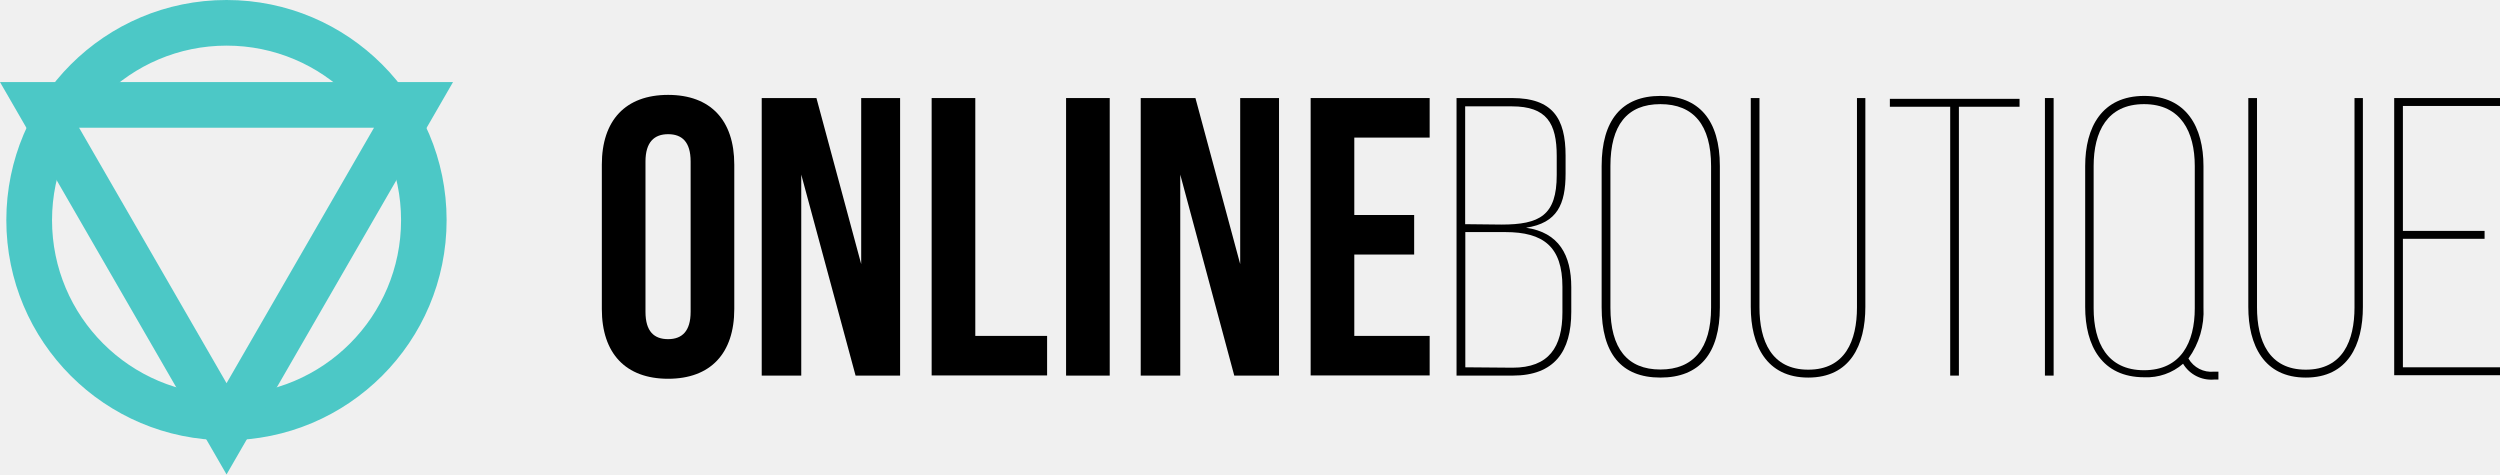
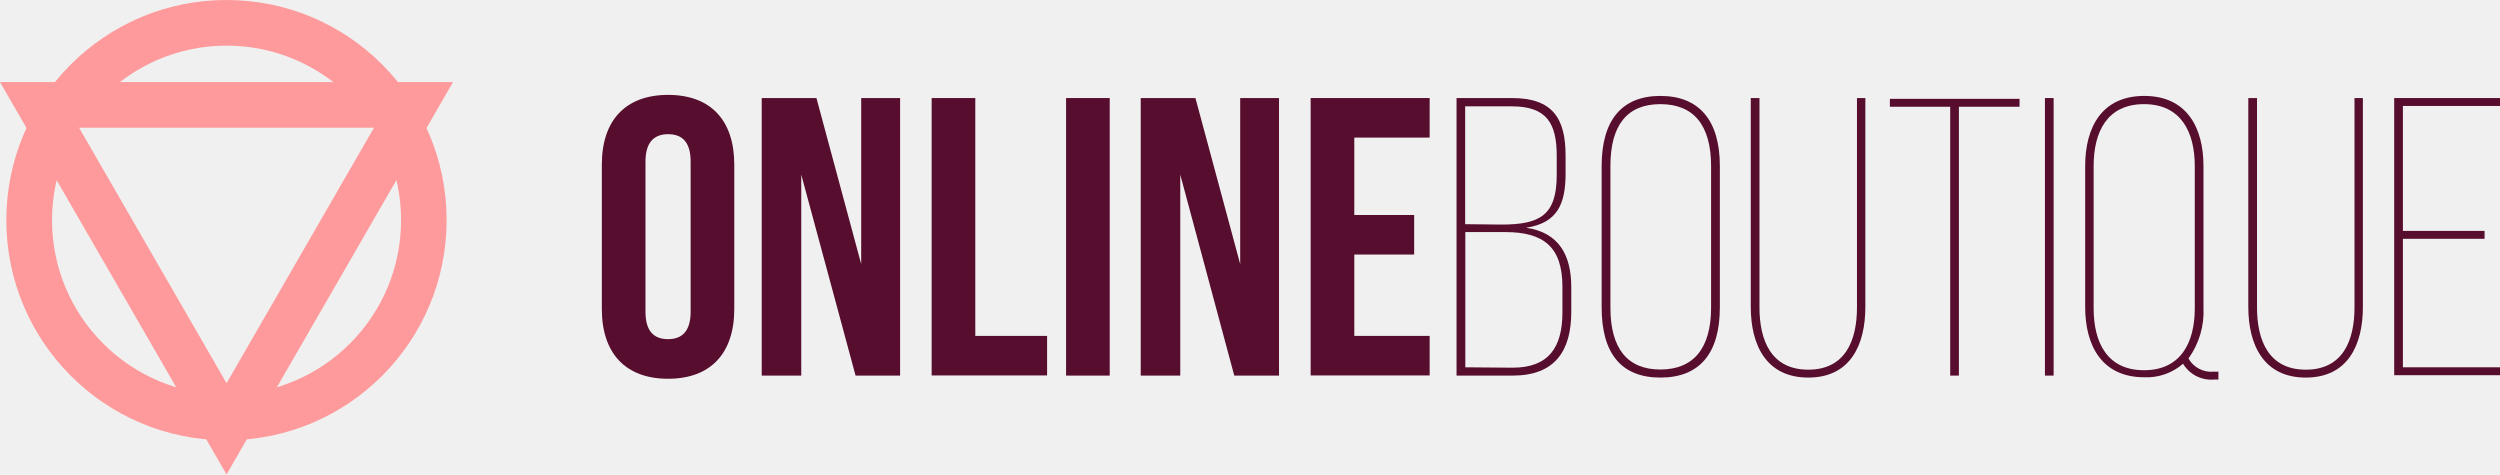
<svg xmlns="http://www.w3.org/2000/svg" version="1.1" viewBox="0 0 316.16 60" data-name="Layer 1" id="Layer_1">
  <defs id="defs1033">
    <style id="style1031">.cls-1{fill:#4cc8c6}.cls-2{fill:#fff}</style>
  </defs>
  <g id="g1073">
-     <g id="g1041">
-       <path id="path1037" class="cls-1" d="M28.65,5.77A22.07,22.07,0,1,1,6.58,27.84,22.09,22.09,0,0,1,28.65,5.77m0-5.77A27.84,27.84,0,1,0,56.48,27.84,27.83,27.83,0,0,0,28.65,0Z" />
-       <path id="path1039" class="cls-1" d="M47.3,16.15,28.65,48.46,10,16.15H47.3m10-5.77H0L28.65,60,57.29,10.38Z" />
+     <g id="g1041" style="fill:#fe9a9b;fill-opacity:1">
+       <path id="path1037" class="cls-1" d="M28.65,5.77A22.07,22.07,0,1,1,6.58,27.84,22.09,22.09,0,0,1,28.65,5.77m0-5.77A27.84,27.84,0,1,0,56.48,27.84,27.83,27.83,0,0,0,28.65,0Z" style="fill:#fe9a9b;fill-opacity:1" />
+       <path id="path1039" class="cls-1" d="M47.3,16.15,28.65,48.46,10,16.15H47.3m10-5.77H0L28.65,60,57.29,10.38Z" style="fill:#fe9a9b;fill-opacity:1" />
    </g>
-     <g id="g1071">
-       <path style="fill:#000000" id="path1043" class="cls-2" d="M76.11,20.82c0-5.61,3-8.82,8.38-8.82s8.37,3.21,8.37,8.82V39.08c0,5.61-3,8.82-8.37,8.82s-8.38-3.21-8.38-8.82Zm5.52,18.61c0,2.5,1.1,3.46,2.86,3.46s2.85-1,2.85-3.46v-19c0-2.5-1.1-3.46-2.85-3.46s-2.86,1-2.86,3.46Z" />
-       <path style="fill:#000000" id="path1045" class="cls-2" d="M101.33,22.08V47.5h-5V12.4h6.92l5.66,21v-21h4.92V47.5H108.2Z" />
-       <path style="fill:#000000" id="path1047" class="cls-2" d="M117.82,12.4h5.52V42.48h9.08v5h-14.6Z" />
-       <path style="fill:#000000" id="path1049" class="cls-2" d="M134.82,12.4h5.52V47.5h-5.52Z" />
-       <path style="fill:#000000" id="path1051" class="cls-2" d="M149.26,22.08V47.5h-5V12.4h6.92l5.66,21v-21h4.91V47.5h-5.66Z" />
-       <path style="fill:#000000" id="path1053" class="cls-2" d="M171.27,27.19h7.57v5h-7.57V42.48h9.53v5H165.75V12.4H180.8v5h-9.53Z" />
-       <path style="fill:#000000" id="path1055" class="cls-2" d="M191.22,12.4c5.12,0,6.77,2.56,6.77,7.27v2.26c0,3.91-1.05,6.27-5,6.87,4.16.6,5.72,3.46,5.72,7.52v3.11c0,5-2.11,8.07-7.42,8.07H184.2V12.4Zm-1.35,16c4.86,0,7-1.16,7-6.27V19.72c0-4.11-1.25-6.27-5.67-6.27h-5.91v14.9Zm1.41,18.1c4.61,0,6.31-2.61,6.31-7V36.27c0-5.07-2.4-6.92-7.22-6.92h-5.06v17.1Z" />
-       <path style="fill:#000000" id="path1057" class="cls-2" d="M202.55,21c0-5.81,2.56-8.87,7.43-8.87s7.52,3.06,7.52,8.87V38.87c0,5.82-2.56,8.88-7.52,8.88s-7.43-3.06-7.43-8.88Zm1.11,17.91c0,5.16,2.15,7.82,6.32,7.82s6.41-2.66,6.41-7.82V21c0-5.17-2.2-7.83-6.41-7.83s-6.32,2.66-6.32,7.83Z" />
-       <path style="fill:#000000" id="path1059" class="cls-2" d="M222.51,38.87c0,4.22,1.5,7.88,6.17,7.88s6.16-3.66,6.16-7.88V12.4h1.06V38.82c0,4.82-1.91,8.93-7.22,8.93s-7.27-4.11-7.27-8.93V12.4h1.1Z" />
-       <path style="fill:#000000" id="path1061" class="cls-2" d="M246.63,47.5v-34H239v-1H255.4v1h-7.67V47.5Z" />
-       <path style="fill:#000000" id="path1063" class="cls-2" d="M259.71,12.4V47.5h-1.1V12.4Z" />
-       <path style="fill:#000000" id="path1065" class="cls-2" d="M278.66,21V38.87a10.14,10.14,0,0,1-1.9,6.47A3.33,3.33,0,0,0,280,47h.55v1H280a4.16,4.16,0,0,1-3.92-2,7,7,0,0,1-4.91,1.71c-5.36,0-7.47-4-7.47-8.88V21c0-4.91,2.11-8.87,7.47-8.87S278.66,16.11,278.66,21Zm-13.89,0v18c0,4.31,1.71,7.82,6.37,7.82s6.42-3.51,6.42-7.82V21c0-4.32-1.76-7.83-6.42-7.83S264.77,16.66,264.77,21Z" />
-       <path style="fill:#000000" id="path1067" class="cls-2" d="M285.43,38.87c0,4.22,1.5,7.88,6.17,7.88s6.16-3.66,6.16-7.88V12.4h1.06V38.82c0,4.82-1.91,8.93-7.22,8.93s-7.27-4.11-7.27-8.93V12.4h1.1Z" />
-       <path style="fill:#000000" id="path1069" class="cls-2" d="M314.21,29.2v1H303.88V46.45h12.28v1H302.78V12.4h13.38v1H303.88V29.2Z" />
+     <g id="g1071" style="fill:#570d2d;fill-opacity:1">
+       <path style="fill:#570d2d;fill-opacity:1" id="path1043" class="cls-2" d="M76.11,20.82c0-5.61,3-8.82,8.38-8.82s8.37,3.21,8.37,8.82V39.08c0,5.61-3,8.82-8.37,8.82s-8.38-3.21-8.38-8.82Zm5.52,18.61c0,2.5,1.1,3.46,2.86,3.46s2.85-1,2.85-3.46v-19c0-2.5-1.1-3.46-2.85-3.46s-2.86,1-2.86,3.46Z" />
+       <path style="fill:#570d2d;fill-opacity:1" id="path1045" class="cls-2" d="M101.33,22.08V47.5h-5V12.4h6.92l5.66,21v-21h4.92V47.5H108.2Z" />
+       <path style="fill:#570d2d;fill-opacity:1" id="path1047" class="cls-2" d="M117.82,12.4h5.52V42.48h9.08v5h-14.6Z" />
+       <path style="fill:#570d2d;fill-opacity:1" id="path1049" class="cls-2" d="M134.82,12.4h5.52V47.5h-5.52Z" />
+       <path style="fill:#570d2d;fill-opacity:1" id="path1051" class="cls-2" d="M149.26,22.08V47.5h-5V12.4h6.92l5.66,21v-21h4.91V47.5h-5.66Z" />
+       <path style="fill:#570d2d;fill-opacity:1" id="path1053" class="cls-2" d="M171.27,27.19h7.57v5h-7.57V42.48h9.53v5H165.75V12.4H180.8v5h-9.53Z" />
+       <path style="fill:#570d2d;fill-opacity:1" id="path1055" class="cls-2" d="M191.22,12.4c5.12,0,6.77,2.56,6.77,7.27v2.26c0,3.91-1.05,6.27-5,6.87,4.16.6,5.72,3.46,5.72,7.52v3.11c0,5-2.11,8.07-7.42,8.07H184.2V12.4Zm-1.35,16c4.86,0,7-1.16,7-6.27V19.72c0-4.11-1.25-6.27-5.67-6.27h-5.91v14.9Zm1.41,18.1c4.61,0,6.31-2.61,6.31-7V36.27c0-5.07-2.4-6.92-7.22-6.92h-5.06v17.1Z" />
+       <path style="fill:#570d2d;fill-opacity:1" id="path1057" class="cls-2" d="M202.55,21c0-5.81,2.56-8.87,7.43-8.87s7.52,3.06,7.52,8.87V38.87c0,5.82-2.56,8.88-7.52,8.88s-7.43-3.06-7.43-8.88Zm1.11,17.91c0,5.16,2.15,7.82,6.32,7.82s6.41-2.66,6.41-7.82V21c0-5.17-2.2-7.83-6.41-7.83s-6.32,2.66-6.32,7.83Z" />
+       <path style="fill:#570d2d;fill-opacity:1" id="path1059" class="cls-2" d="M222.51,38.87c0,4.22,1.5,7.88,6.17,7.88s6.16-3.66,6.16-7.88V12.4h1.06V38.82c0,4.82-1.91,8.93-7.22,8.93s-7.27-4.11-7.27-8.93V12.4h1.1Z" />
+       <path style="fill:#570d2d;fill-opacity:1" id="path1061" class="cls-2" d="M246.63,47.5v-34H239v-1H255.4v1h-7.67V47.5Z" />
+       <path style="fill:#570d2d;fill-opacity:1" id="path1063" class="cls-2" d="M259.71,12.4V47.5h-1.1V12.4Z" />
+       <path style="fill:#570d2d;fill-opacity:1" id="path1065" class="cls-2" d="M278.66,21V38.87a10.14,10.14,0,0,1-1.9,6.47A3.33,3.33,0,0,0,280,47h.55v1H280a4.16,4.16,0,0,1-3.92-2,7,7,0,0,1-4.91,1.71c-5.36,0-7.47-4-7.47-8.88V21c0-4.91,2.11-8.87,7.47-8.87S278.66,16.11,278.66,21Zm-13.89,0v18c0,4.31,1.71,7.82,6.37,7.82s6.42-3.51,6.42-7.82V21c0-4.32-1.76-7.83-6.42-7.83S264.77,16.66,264.77,21Z" />
+       <path style="fill:#570d2d;fill-opacity:1" id="path1067" class="cls-2" d="M285.43,38.87c0,4.22,1.5,7.88,6.17,7.88s6.16-3.66,6.16-7.88V12.4h1.06V38.82c0,4.82-1.91,8.93-7.22,8.93s-7.27-4.11-7.27-8.93V12.4h1.1Z" />
+       <path style="fill:#570d2d;fill-opacity:1" id="path1069" class="cls-2" d="M314.21,29.2v1H303.88V46.45h12.28v1H302.78V12.4h13.38v1H303.88V29.2Z" />
    </g>
  </g>
</svg>
